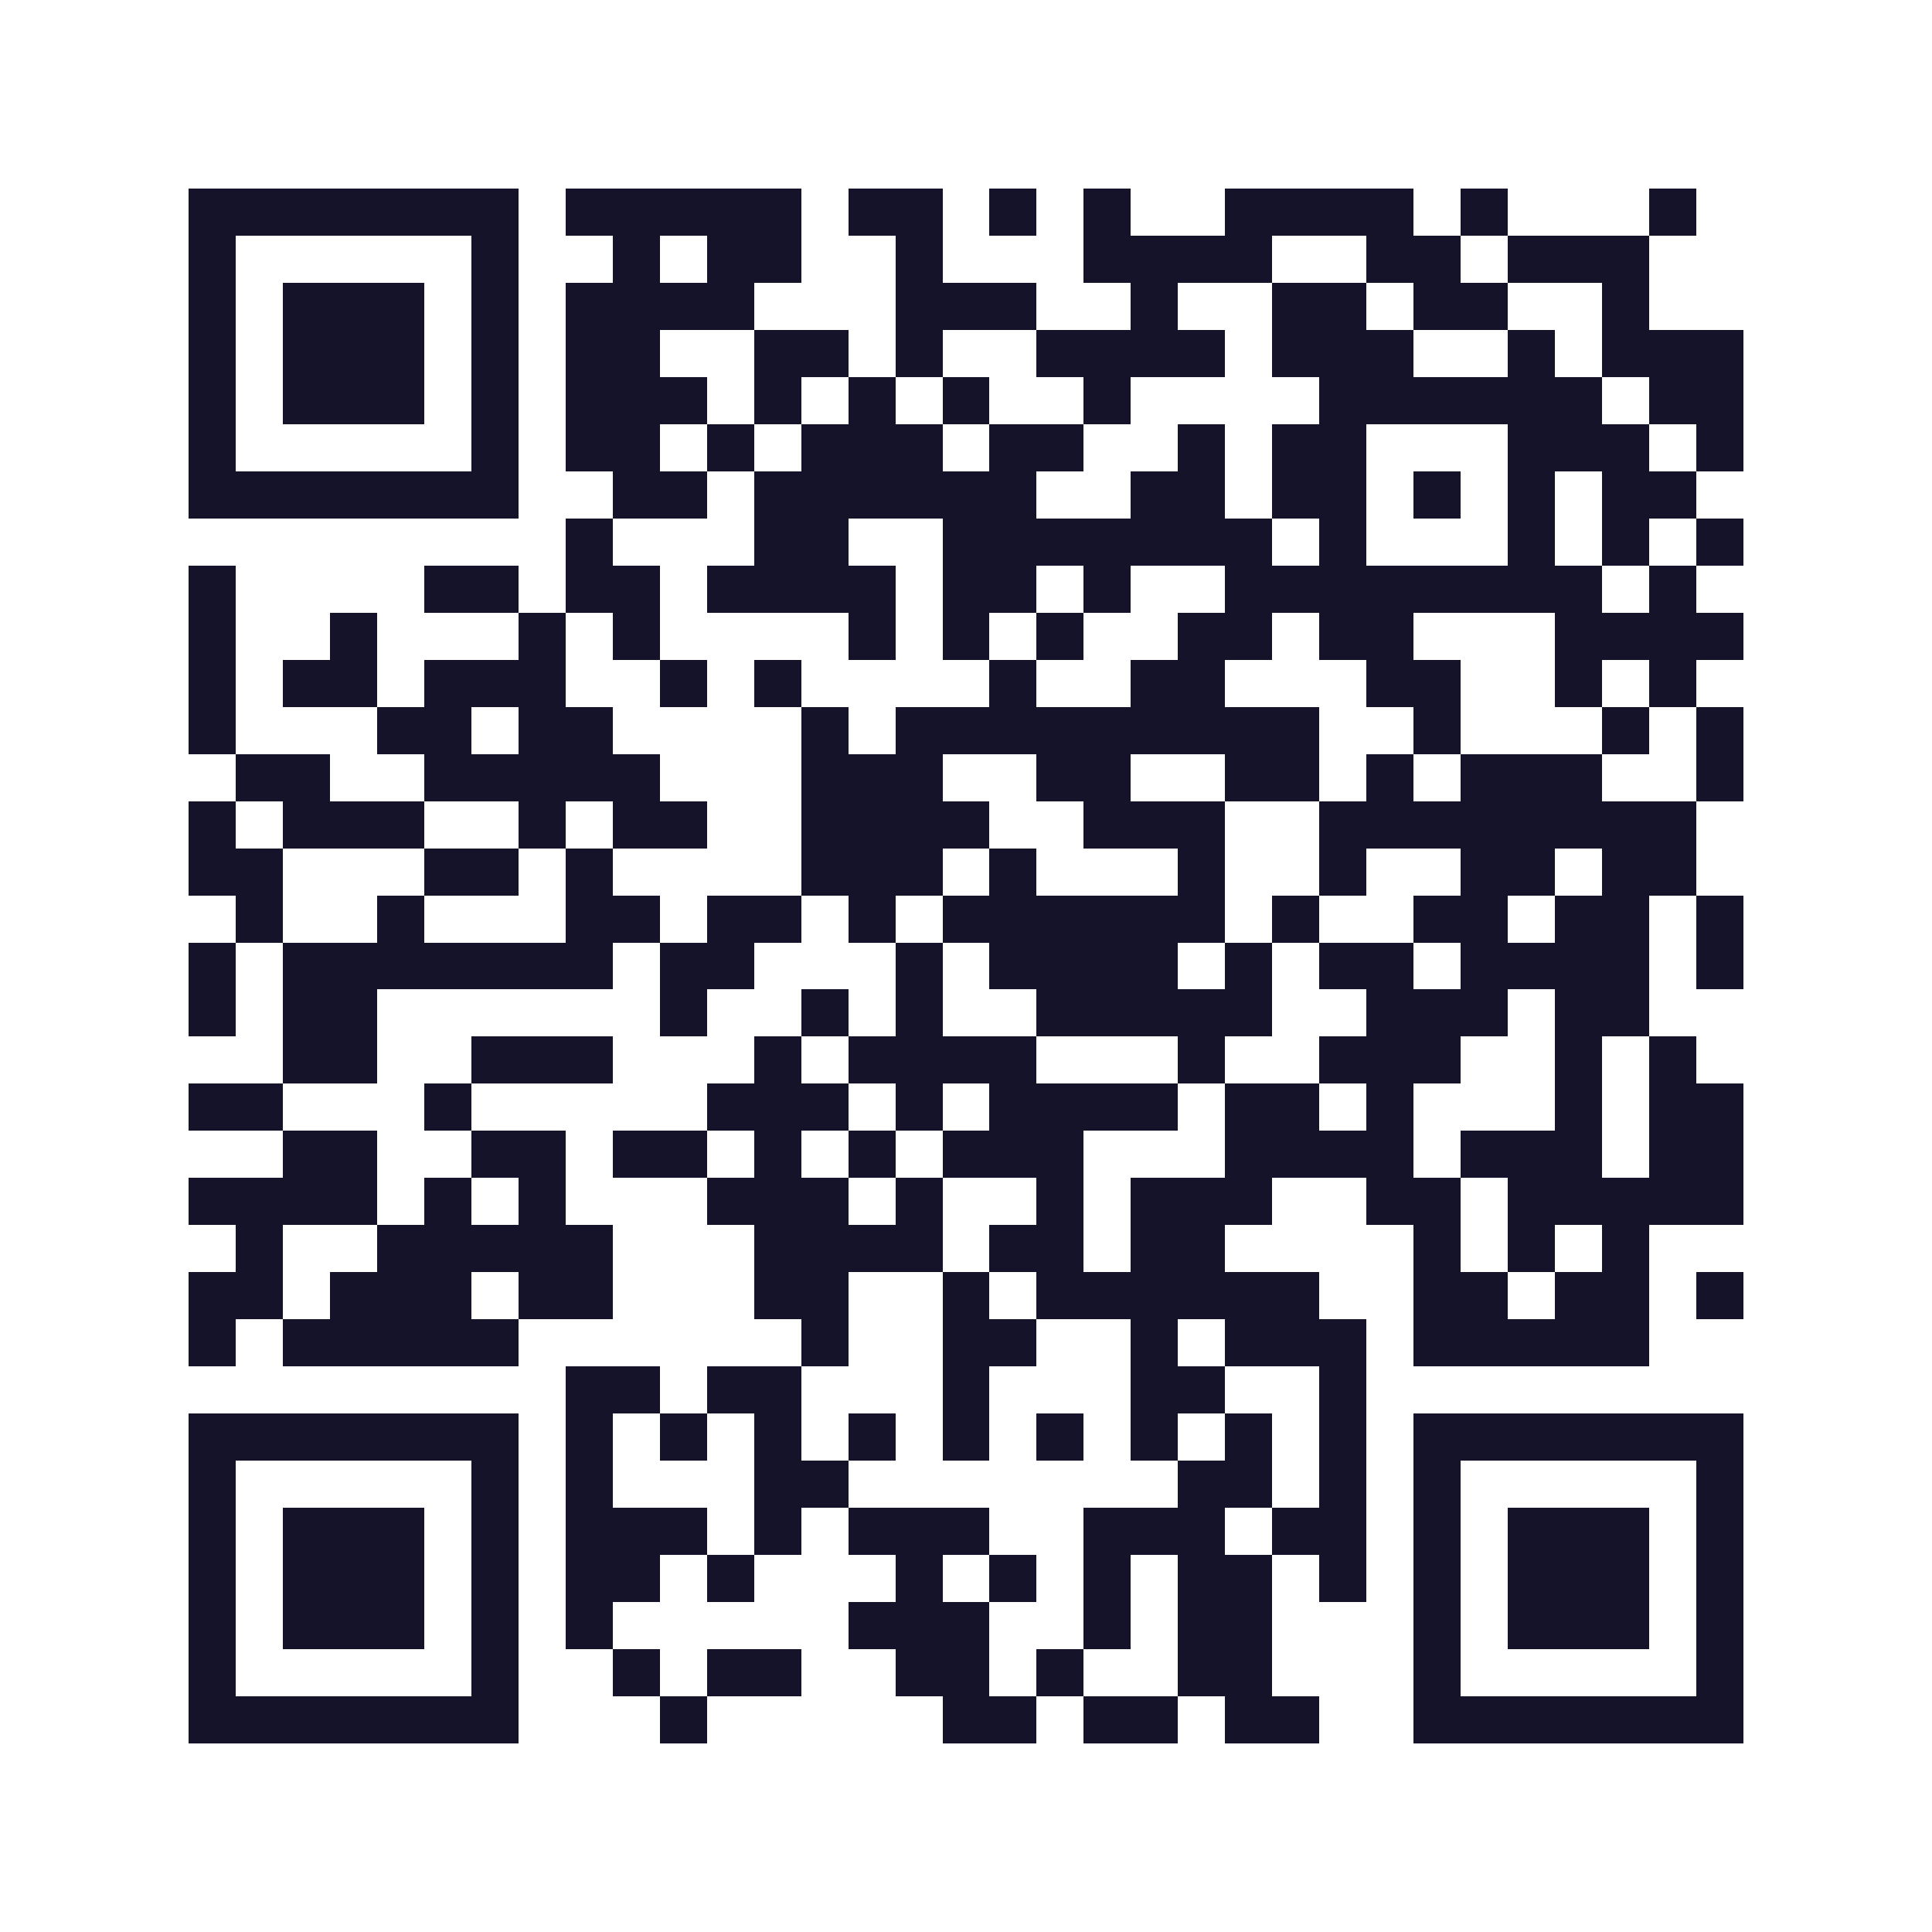
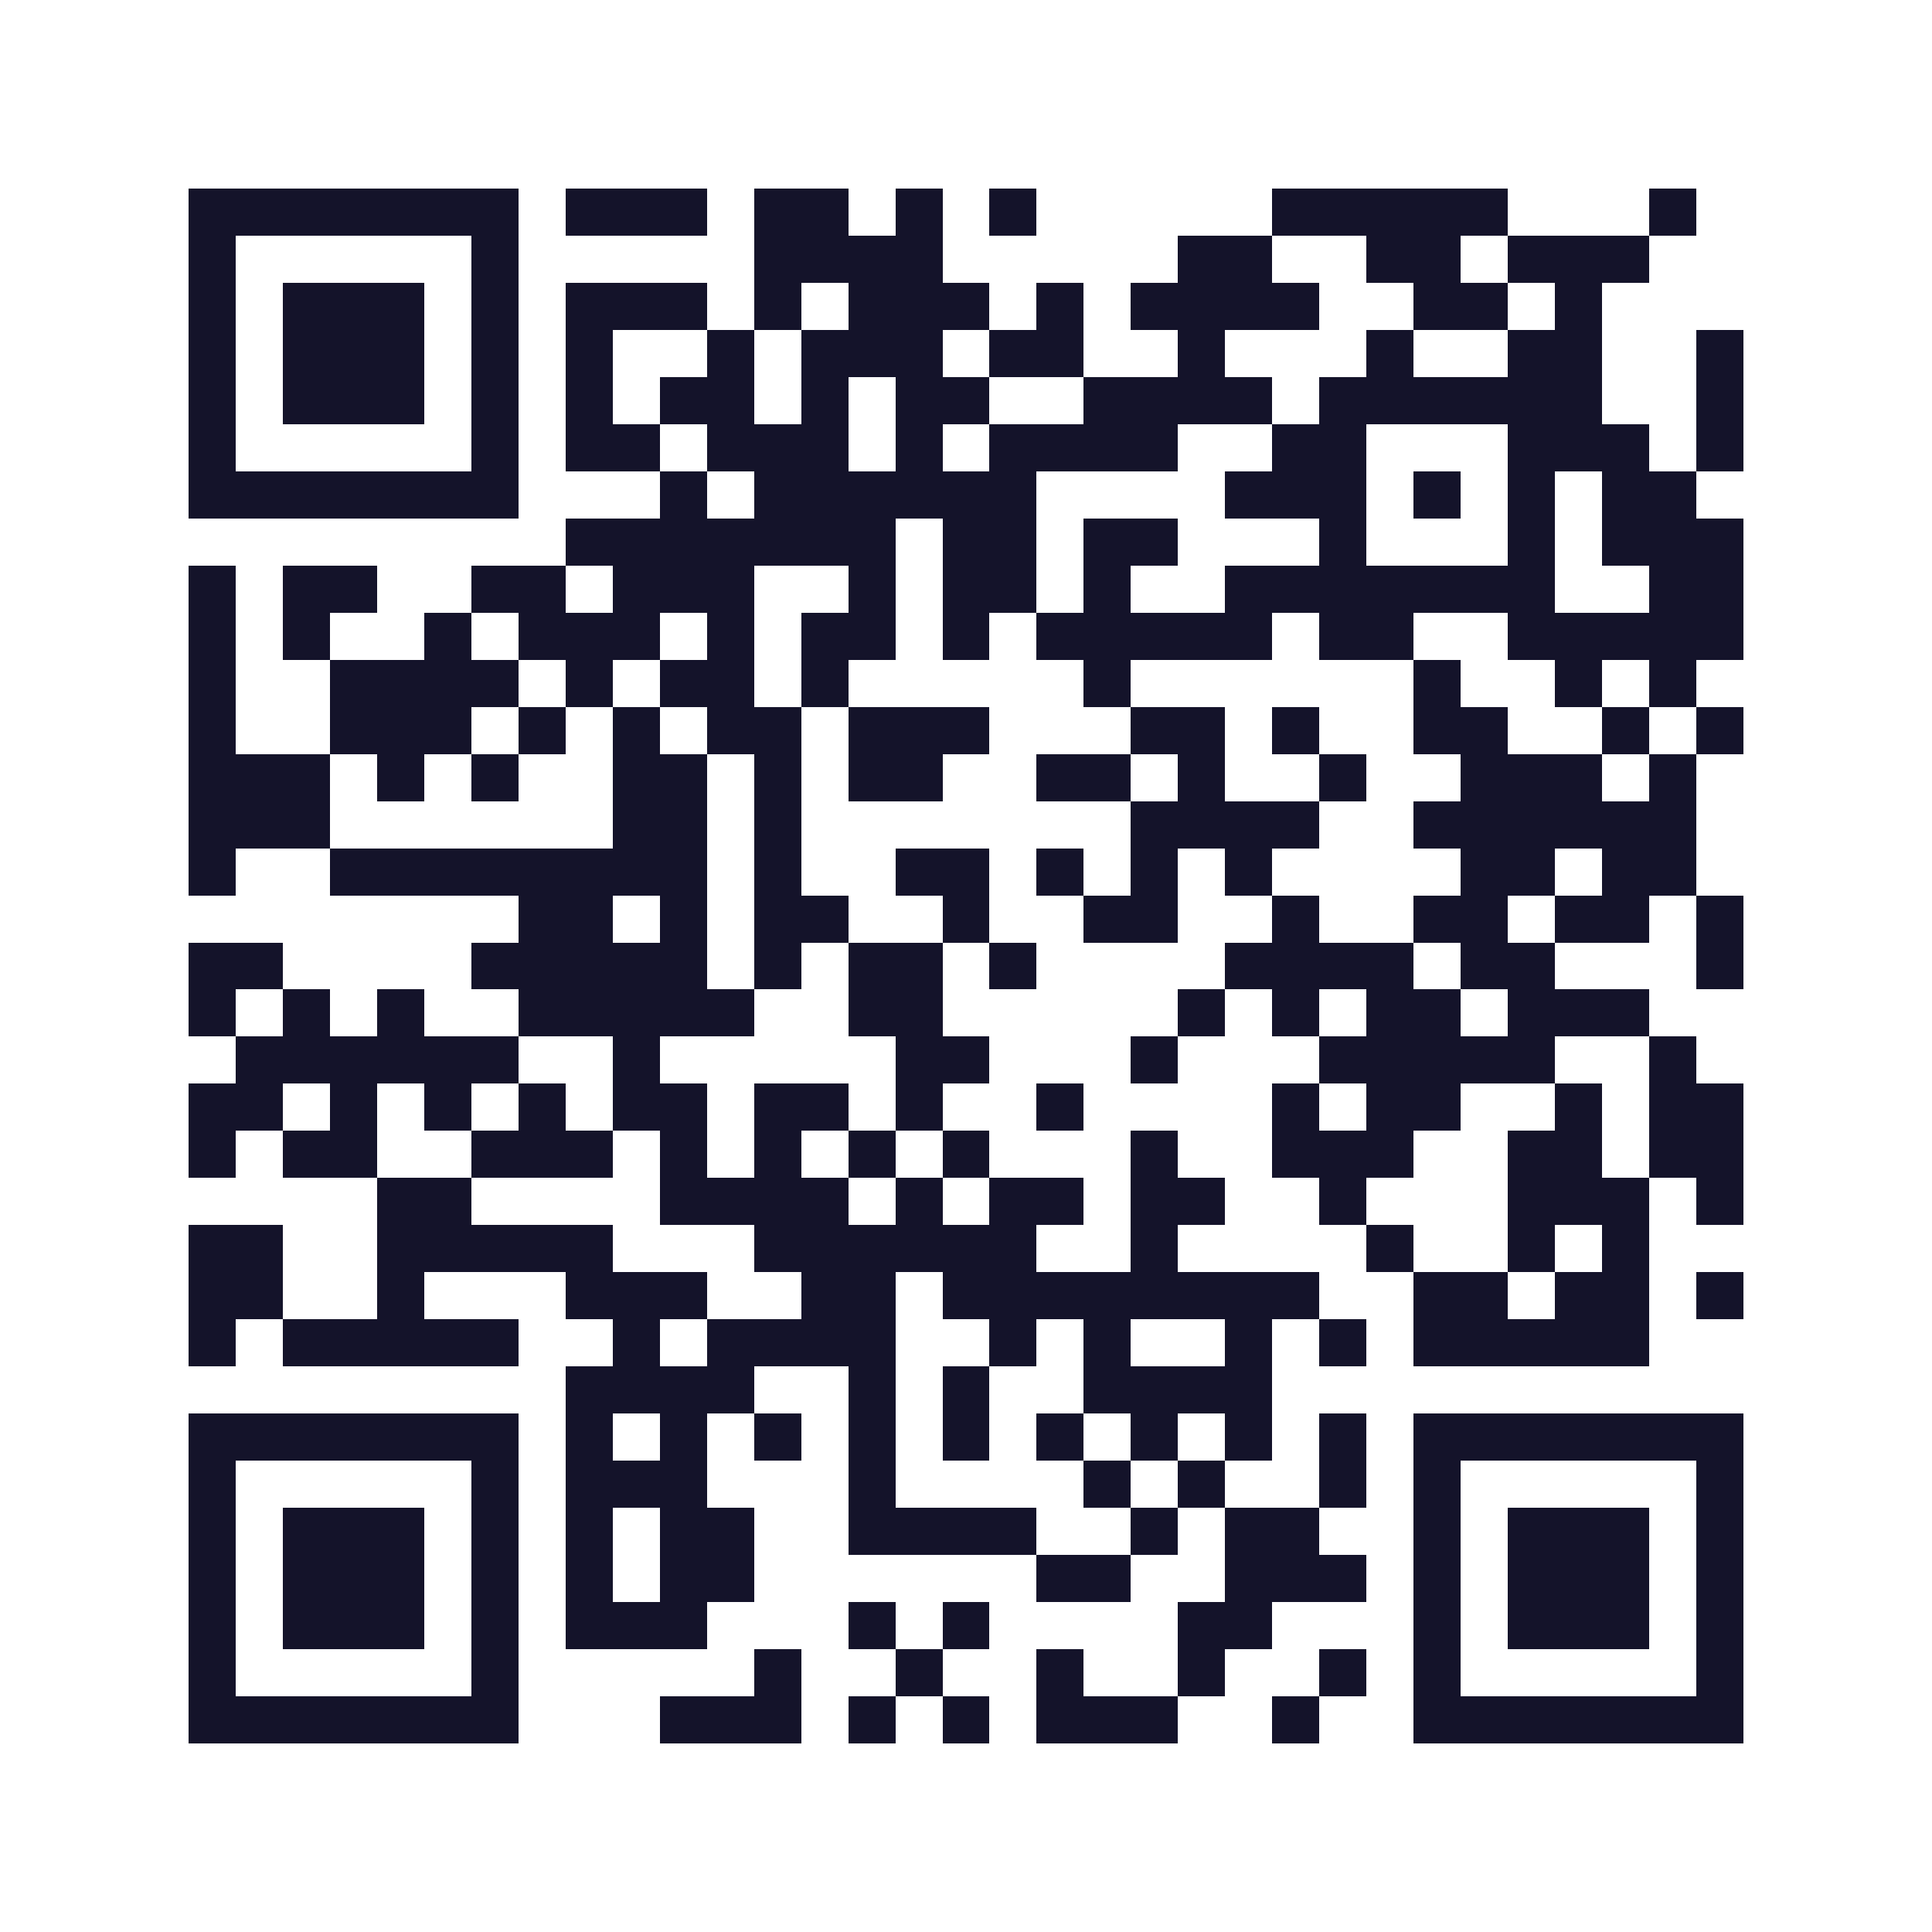
- <svg xmlns="http://www.w3.org/2000/svg" viewBox="0 0 41 41" shape-rendering="crispEdges" role="img" aria-label="QR: https://mehmetyasinuzun.github.io/SpeakSmith-App/indir/">
+ <svg xmlns="http://www.w3.org/2000/svg" viewBox="0 0 41 41" shape-rendering="crispEdges" role="img" aria-label="QR: https://ingilizce.mehmetyasinuzun.com.tr/indir/">
  <rect width="41" height="41" fill="#fff" />
-   <path fill="#14132A" d="M4 4h7v1h-7zM12 4h5v1h-5zM18 4h2v1h-2zM21 4h1v1h-1zM23 4h1v1h-1zM26 4h4v1h-4zM31 4h1v1h-1zM35 4h1v1h-1zM4 5h1v1h-1zM10 5h1v1h-1zM13 5h1v1h-1zM15 5h2v1h-2zM19 5h1v1h-1zM23 5h4v1h-4zM29 5h2v1h-2zM32 5h3v1h-3zM4 6h1v1h-1zM6 6h3v1h-3zM10 6h1v1h-1zM12 6h4v1h-4zM19 6h3v1h-3zM24 6h1v1h-1zM27 6h2v1h-2zM30 6h2v1h-2zM34 6h1v1h-1zM4 7h1v1h-1zM6 7h3v1h-3zM10 7h1v1h-1zM12 7h2v1h-2zM16 7h2v1h-2zM19 7h1v1h-1zM22 7h4v1h-4zM27 7h3v1h-3zM32 7h1v1h-1zM34 7h3v1h-3zM4 8h1v1h-1zM6 8h3v1h-3zM10 8h1v1h-1zM12 8h3v1h-3zM16 8h1v1h-1zM18 8h1v1h-1zM20 8h1v1h-1zM23 8h1v1h-1zM28 8h6v1h-6zM35 8h2v1h-2zM4 9h1v1h-1zM10 9h1v1h-1zM12 9h2v1h-2zM15 9h1v1h-1zM17 9h3v1h-3zM21 9h2v1h-2zM25 9h1v1h-1zM27 9h2v1h-2zM32 9h3v1h-3zM36 9h1v1h-1zM4 10h7v1h-7zM13 10h2v1h-2zM16 10h6v1h-6zM24 10h2v1h-2zM27 10h2v1h-2zM30 10h1v1h-1zM32 10h1v1h-1zM34 10h2v1h-2zM12 11h1v1h-1zM16 11h2v1h-2zM20 11h7v1h-7zM28 11h1v1h-1zM32 11h1v1h-1zM34 11h1v1h-1zM36 11h1v1h-1zM4 12h1v1h-1zM9 12h2v1h-2zM12 12h2v1h-2zM15 12h4v1h-4zM20 12h2v1h-2zM23 12h1v1h-1zM26 12h8v1h-8zM35 12h1v1h-1zM4 13h1v1h-1zM7 13h1v1h-1zM11 13h1v1h-1zM13 13h1v1h-1zM18 13h1v1h-1zM20 13h1v1h-1zM22 13h1v1h-1zM25 13h2v1h-2zM28 13h2v1h-2zM33 13h4v1h-4zM4 14h1v1h-1zM6 14h2v1h-2zM9 14h3v1h-3zM14 14h1v1h-1zM16 14h1v1h-1zM21 14h1v1h-1zM24 14h2v1h-2zM29 14h2v1h-2zM33 14h1v1h-1zM35 14h1v1h-1zM4 15h1v1h-1zM8 15h2v1h-2zM11 15h2v1h-2zM17 15h1v1h-1zM19 15h9v1h-9zM30 15h1v1h-1zM34 15h1v1h-1zM36 15h1v1h-1zM5 16h2v1h-2zM9 16h5v1h-5zM17 16h3v1h-3zM22 16h2v1h-2zM26 16h2v1h-2zM29 16h1v1h-1zM31 16h3v1h-3zM36 16h1v1h-1zM4 17h1v1h-1zM6 17h3v1h-3zM11 17h1v1h-1zM13 17h2v1h-2zM17 17h4v1h-4zM23 17h3v1h-3zM28 17h8v1h-8zM4 18h2v1h-2zM9 18h2v1h-2zM12 18h1v1h-1zM17 18h3v1h-3zM21 18h1v1h-1zM25 18h1v1h-1zM28 18h1v1h-1zM31 18h2v1h-2zM34 18h2v1h-2zM5 19h1v1h-1zM8 19h1v1h-1zM12 19h2v1h-2zM15 19h2v1h-2zM18 19h1v1h-1zM20 19h6v1h-6zM27 19h1v1h-1zM30 19h2v1h-2zM33 19h2v1h-2zM36 19h1v1h-1zM4 20h1v1h-1zM6 20h7v1h-7zM14 20h2v1h-2zM19 20h1v1h-1zM21 20h4v1h-4zM26 20h1v1h-1zM28 20h2v1h-2zM31 20h4v1h-4zM36 20h1v1h-1zM4 21h1v1h-1zM6 21h2v1h-2zM14 21h1v1h-1zM17 21h1v1h-1zM19 21h1v1h-1zM22 21h5v1h-5zM29 21h3v1h-3zM33 21h2v1h-2zM6 22h2v1h-2zM10 22h3v1h-3zM16 22h1v1h-1zM18 22h4v1h-4zM25 22h1v1h-1zM28 22h3v1h-3zM33 22h1v1h-1zM35 22h1v1h-1zM4 23h2v1h-2zM9 23h1v1h-1zM15 23h3v1h-3zM19 23h1v1h-1zM21 23h4v1h-4zM26 23h2v1h-2zM29 23h1v1h-1zM33 23h1v1h-1zM35 23h2v1h-2zM6 24h2v1h-2zM10 24h2v1h-2zM13 24h2v1h-2zM16 24h1v1h-1zM18 24h1v1h-1zM20 24h3v1h-3zM26 24h4v1h-4zM31 24h3v1h-3zM35 24h2v1h-2zM4 25h4v1h-4zM9 25h1v1h-1zM11 25h1v1h-1zM15 25h3v1h-3zM19 25h1v1h-1zM22 25h1v1h-1zM24 25h3v1h-3zM29 25h2v1h-2zM32 25h5v1h-5zM5 26h1v1h-1zM8 26h5v1h-5zM16 26h4v1h-4zM21 26h2v1h-2zM24 26h2v1h-2zM30 26h1v1h-1zM32 26h1v1h-1zM34 26h1v1h-1zM4 27h2v1h-2zM7 27h3v1h-3zM11 27h2v1h-2zM16 27h2v1h-2zM20 27h1v1h-1zM22 27h6v1h-6zM30 27h2v1h-2zM33 27h2v1h-2zM36 27h1v1h-1zM4 28h1v1h-1zM6 28h5v1h-5zM17 28h1v1h-1zM20 28h2v1h-2zM24 28h1v1h-1zM26 28h3v1h-3zM30 28h5v1h-5zM12 29h2v1h-2zM15 29h2v1h-2zM20 29h1v1h-1zM24 29h2v1h-2zM28 29h1v1h-1zM4 30h7v1h-7zM12 30h1v1h-1zM14 30h1v1h-1zM16 30h1v1h-1zM18 30h1v1h-1zM20 30h1v1h-1zM22 30h1v1h-1zM24 30h1v1h-1zM26 30h1v1h-1zM28 30h1v1h-1zM30 30h7v1h-7zM4 31h1v1h-1zM10 31h1v1h-1zM12 31h1v1h-1zM16 31h2v1h-2zM25 31h2v1h-2zM28 31h1v1h-1zM30 31h1v1h-1zM36 31h1v1h-1zM4 32h1v1h-1zM6 32h3v1h-3zM10 32h1v1h-1zM12 32h3v1h-3zM16 32h1v1h-1zM18 32h3v1h-3zM23 32h3v1h-3zM27 32h2v1h-2zM30 32h1v1h-1zM32 32h3v1h-3zM36 32h1v1h-1zM4 33h1v1h-1zM6 33h3v1h-3zM10 33h1v1h-1zM12 33h2v1h-2zM15 33h1v1h-1zM19 33h1v1h-1zM21 33h1v1h-1zM23 33h1v1h-1zM25 33h2v1h-2zM28 33h1v1h-1zM30 33h1v1h-1zM32 33h3v1h-3zM36 33h1v1h-1zM4 34h1v1h-1zM6 34h3v1h-3zM10 34h1v1h-1zM12 34h1v1h-1zM18 34h3v1h-3zM23 34h1v1h-1zM25 34h2v1h-2zM30 34h1v1h-1zM32 34h3v1h-3zM36 34h1v1h-1zM4 35h1v1h-1zM10 35h1v1h-1zM13 35h1v1h-1zM15 35h2v1h-2zM19 35h2v1h-2zM22 35h1v1h-1zM25 35h2v1h-2zM30 35h1v1h-1zM36 35h1v1h-1zM4 36h7v1h-7zM14 36h1v1h-1zM20 36h2v1h-2zM23 36h2v1h-2zM26 36h2v1h-2zM30 36h7v1h-7z" />
+   <path fill="#14132A" d="M4 4h7v1h-7zM12 4h3v1h-3zM16 4h2v1h-2zM19 4h1v1h-1zM21 4h1v1h-1zM27 4h5v1h-5zM35 4h1v1h-1zM4 5h1v1h-1zM10 5h1v1h-1zM16 5h4v1h-4zM25 5h2v1h-2zM29 5h2v1h-2zM32 5h3v1h-3zM4 6h1v1h-1zM6 6h3v1h-3zM10 6h1v1h-1zM12 6h3v1h-3zM16 6h1v1h-1zM18 6h3v1h-3zM22 6h1v1h-1zM24 6h4v1h-4zM30 6h2v1h-2zM33 6h1v1h-1zM4 7h1v1h-1zM6 7h3v1h-3zM10 7h1v1h-1zM12 7h1v1h-1zM15 7h1v1h-1zM17 7h3v1h-3zM21 7h2v1h-2zM25 7h1v1h-1zM29 7h1v1h-1zM32 7h2v1h-2zM36 7h1v1h-1zM4 8h1v1h-1zM6 8h3v1h-3zM10 8h1v1h-1zM12 8h1v1h-1zM14 8h2v1h-2zM17 8h1v1h-1zM19 8h2v1h-2zM23 8h4v1h-4zM28 8h6v1h-6zM36 8h1v1h-1zM4 9h1v1h-1zM10 9h1v1h-1zM12 9h2v1h-2zM15 9h3v1h-3zM19 9h1v1h-1zM21 9h4v1h-4zM27 9h2v1h-2zM32 9h3v1h-3zM36 9h1v1h-1zM4 10h7v1h-7zM14 10h1v1h-1zM16 10h6v1h-6zM26 10h3v1h-3zM30 10h1v1h-1zM32 10h1v1h-1zM34 10h2v1h-2zM12 11h7v1h-7zM20 11h2v1h-2zM23 11h2v1h-2zM28 11h1v1h-1zM32 11h1v1h-1zM34 11h3v1h-3zM4 12h1v1h-1zM6 12h2v1h-2zM10 12h2v1h-2zM13 12h3v1h-3zM18 12h1v1h-1zM20 12h2v1h-2zM23 12h1v1h-1zM26 12h7v1h-7zM35 12h2v1h-2zM4 13h1v1h-1zM6 13h1v1h-1zM9 13h1v1h-1zM11 13h3v1h-3zM15 13h1v1h-1zM17 13h2v1h-2zM20 13h1v1h-1zM22 13h5v1h-5zM28 13h2v1h-2zM32 13h5v1h-5zM4 14h1v1h-1zM7 14h4v1h-4zM12 14h1v1h-1zM14 14h2v1h-2zM17 14h1v1h-1zM23 14h1v1h-1zM30 14h1v1h-1zM33 14h1v1h-1zM35 14h1v1h-1zM4 15h1v1h-1zM7 15h3v1h-3zM11 15h1v1h-1zM13 15h1v1h-1zM15 15h2v1h-2zM18 15h3v1h-3zM24 15h2v1h-2zM27 15h1v1h-1zM30 15h2v1h-2zM34 15h1v1h-1zM36 15h1v1h-1zM4 16h3v1h-3zM8 16h1v1h-1zM10 16h1v1h-1zM13 16h2v1h-2zM16 16h1v1h-1zM18 16h2v1h-2zM22 16h2v1h-2zM25 16h1v1h-1zM28 16h1v1h-1zM31 16h3v1h-3zM35 16h1v1h-1zM4 17h3v1h-3zM13 17h2v1h-2zM16 17h1v1h-1zM24 17h4v1h-4zM30 17h6v1h-6zM4 18h1v1h-1zM7 18h8v1h-8zM16 18h1v1h-1zM19 18h2v1h-2zM22 18h1v1h-1zM24 18h1v1h-1zM26 18h1v1h-1zM31 18h2v1h-2zM34 18h2v1h-2zM11 19h2v1h-2zM14 19h1v1h-1zM16 19h2v1h-2zM20 19h1v1h-1zM23 19h2v1h-2zM27 19h1v1h-1zM30 19h2v1h-2zM33 19h2v1h-2zM36 19h1v1h-1zM4 20h2v1h-2zM10 20h5v1h-5zM16 20h1v1h-1zM18 20h2v1h-2zM21 20h1v1h-1zM26 20h4v1h-4zM31 20h2v1h-2zM36 20h1v1h-1zM4 21h1v1h-1zM6 21h1v1h-1zM8 21h1v1h-1zM11 21h5v1h-5zM18 21h2v1h-2zM25 21h1v1h-1zM27 21h1v1h-1zM29 21h2v1h-2zM32 21h3v1h-3zM5 22h6v1h-6zM13 22h1v1h-1zM19 22h2v1h-2zM24 22h1v1h-1zM28 22h5v1h-5zM35 22h1v1h-1zM4 23h2v1h-2zM7 23h1v1h-1zM9 23h1v1h-1zM11 23h1v1h-1zM13 23h2v1h-2zM16 23h2v1h-2zM19 23h1v1h-1zM22 23h1v1h-1zM27 23h1v1h-1zM29 23h2v1h-2zM33 23h1v1h-1zM35 23h2v1h-2zM4 24h1v1h-1zM6 24h2v1h-2zM10 24h3v1h-3zM14 24h1v1h-1zM16 24h1v1h-1zM18 24h1v1h-1zM20 24h1v1h-1zM24 24h1v1h-1zM27 24h3v1h-3zM32 24h2v1h-2zM35 24h2v1h-2zM8 25h2v1h-2zM14 25h4v1h-4zM19 25h1v1h-1zM21 25h2v1h-2zM24 25h2v1h-2zM28 25h1v1h-1zM32 25h3v1h-3zM36 25h1v1h-1zM4 26h2v1h-2zM8 26h5v1h-5zM16 26h6v1h-6zM24 26h1v1h-1zM29 26h1v1h-1zM32 26h1v1h-1zM34 26h1v1h-1zM4 27h2v1h-2zM8 27h1v1h-1zM12 27h3v1h-3zM17 27h2v1h-2zM20 27h8v1h-8zM30 27h2v1h-2zM33 27h2v1h-2zM36 27h1v1h-1zM4 28h1v1h-1zM6 28h5v1h-5zM13 28h1v1h-1zM15 28h4v1h-4zM21 28h1v1h-1zM23 28h1v1h-1zM26 28h1v1h-1zM28 28h1v1h-1zM30 28h5v1h-5zM12 29h4v1h-4zM18 29h1v1h-1zM20 29h1v1h-1zM23 29h4v1h-4zM4 30h7v1h-7zM12 30h1v1h-1zM14 30h1v1h-1zM16 30h1v1h-1zM18 30h1v1h-1zM20 30h1v1h-1zM22 30h1v1h-1zM24 30h1v1h-1zM26 30h1v1h-1zM28 30h1v1h-1zM30 30h7v1h-7zM4 31h1v1h-1zM10 31h1v1h-1zM12 31h3v1h-3zM18 31h1v1h-1zM23 31h1v1h-1zM25 31h1v1h-1zM28 31h1v1h-1zM30 31h1v1h-1zM36 31h1v1h-1zM4 32h1v1h-1zM6 32h3v1h-3zM10 32h1v1h-1zM12 32h1v1h-1zM14 32h2v1h-2zM18 32h4v1h-4zM24 32h1v1h-1zM26 32h2v1h-2zM30 32h1v1h-1zM32 32h3v1h-3zM36 32h1v1h-1zM4 33h1v1h-1zM6 33h3v1h-3zM10 33h1v1h-1zM12 33h1v1h-1zM14 33h2v1h-2zM22 33h2v1h-2zM26 33h3v1h-3zM30 33h1v1h-1zM32 33h3v1h-3zM36 33h1v1h-1zM4 34h1v1h-1zM6 34h3v1h-3zM10 34h1v1h-1zM12 34h3v1h-3zM18 34h1v1h-1zM20 34h1v1h-1zM25 34h2v1h-2zM30 34h1v1h-1zM32 34h3v1h-3zM36 34h1v1h-1zM4 35h1v1h-1zM10 35h1v1h-1zM16 35h1v1h-1zM19 35h1v1h-1zM22 35h1v1h-1zM25 35h1v1h-1zM28 35h1v1h-1zM30 35h1v1h-1zM36 35h1v1h-1zM4 36h7v1h-7zM14 36h3v1h-3zM18 36h1v1h-1zM20 36h1v1h-1zM22 36h3v1h-3zM27 36h1v1h-1zM30 36h7v1h-7z" />
</svg>
